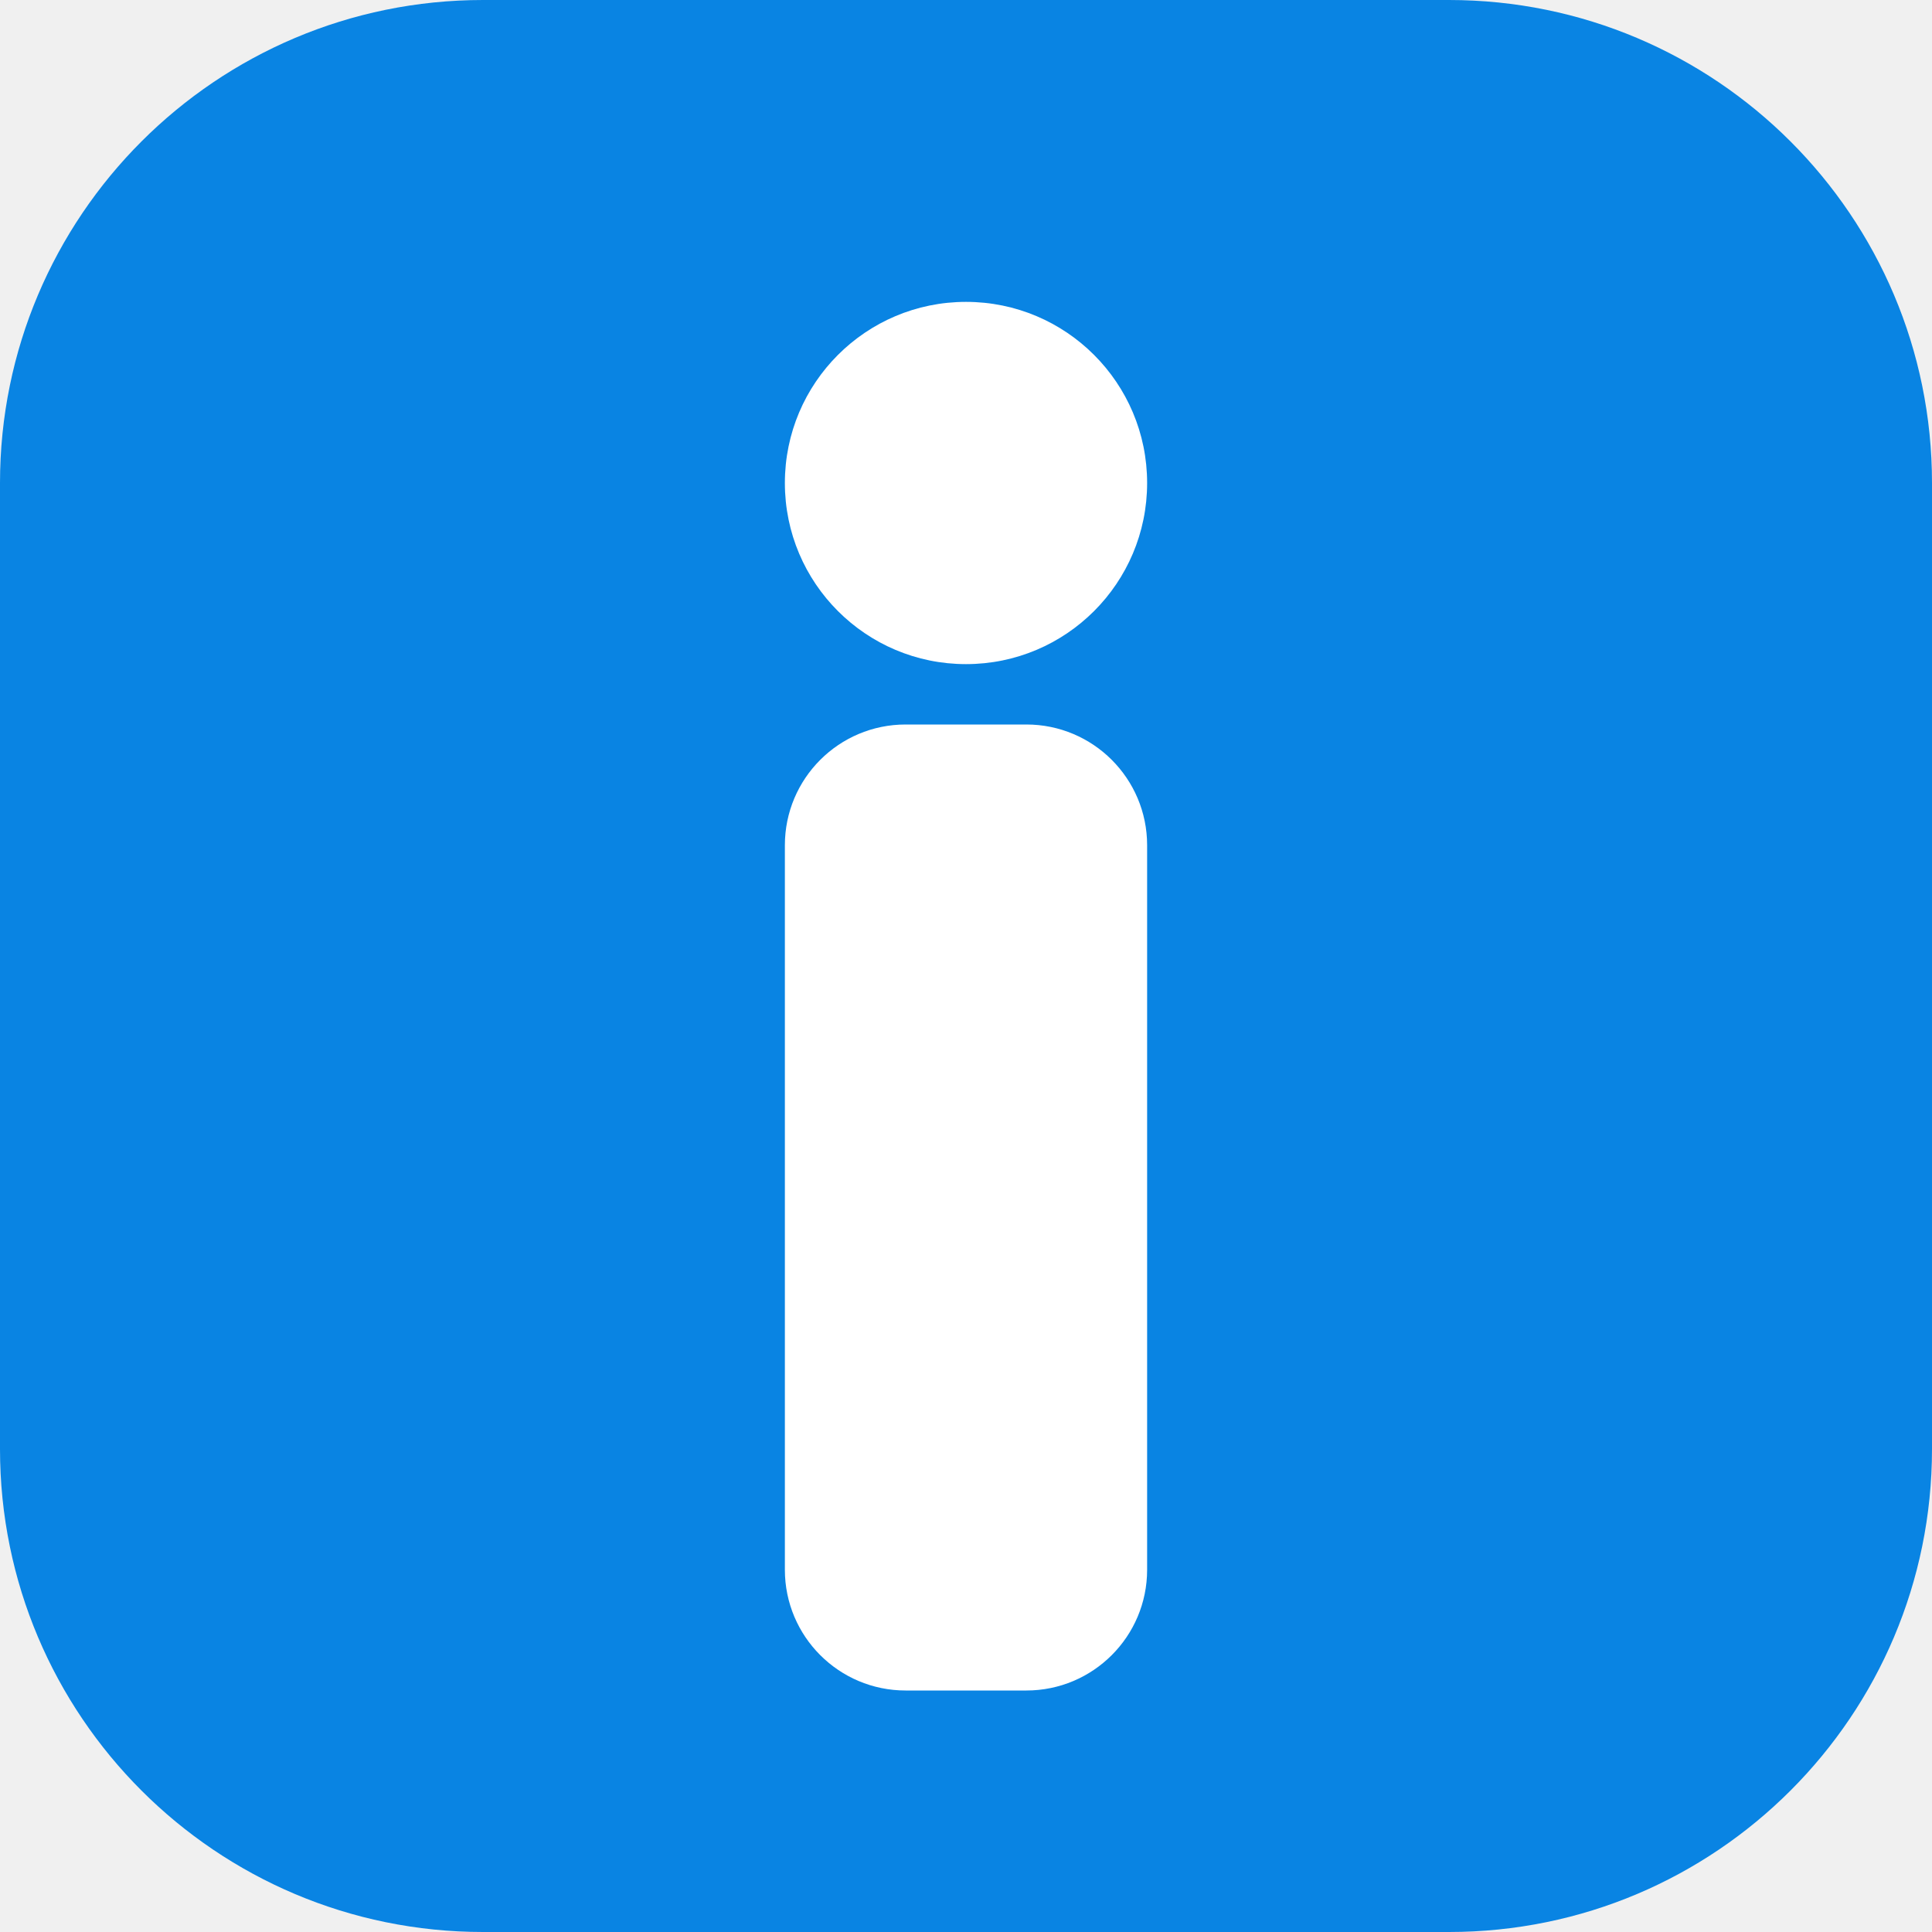
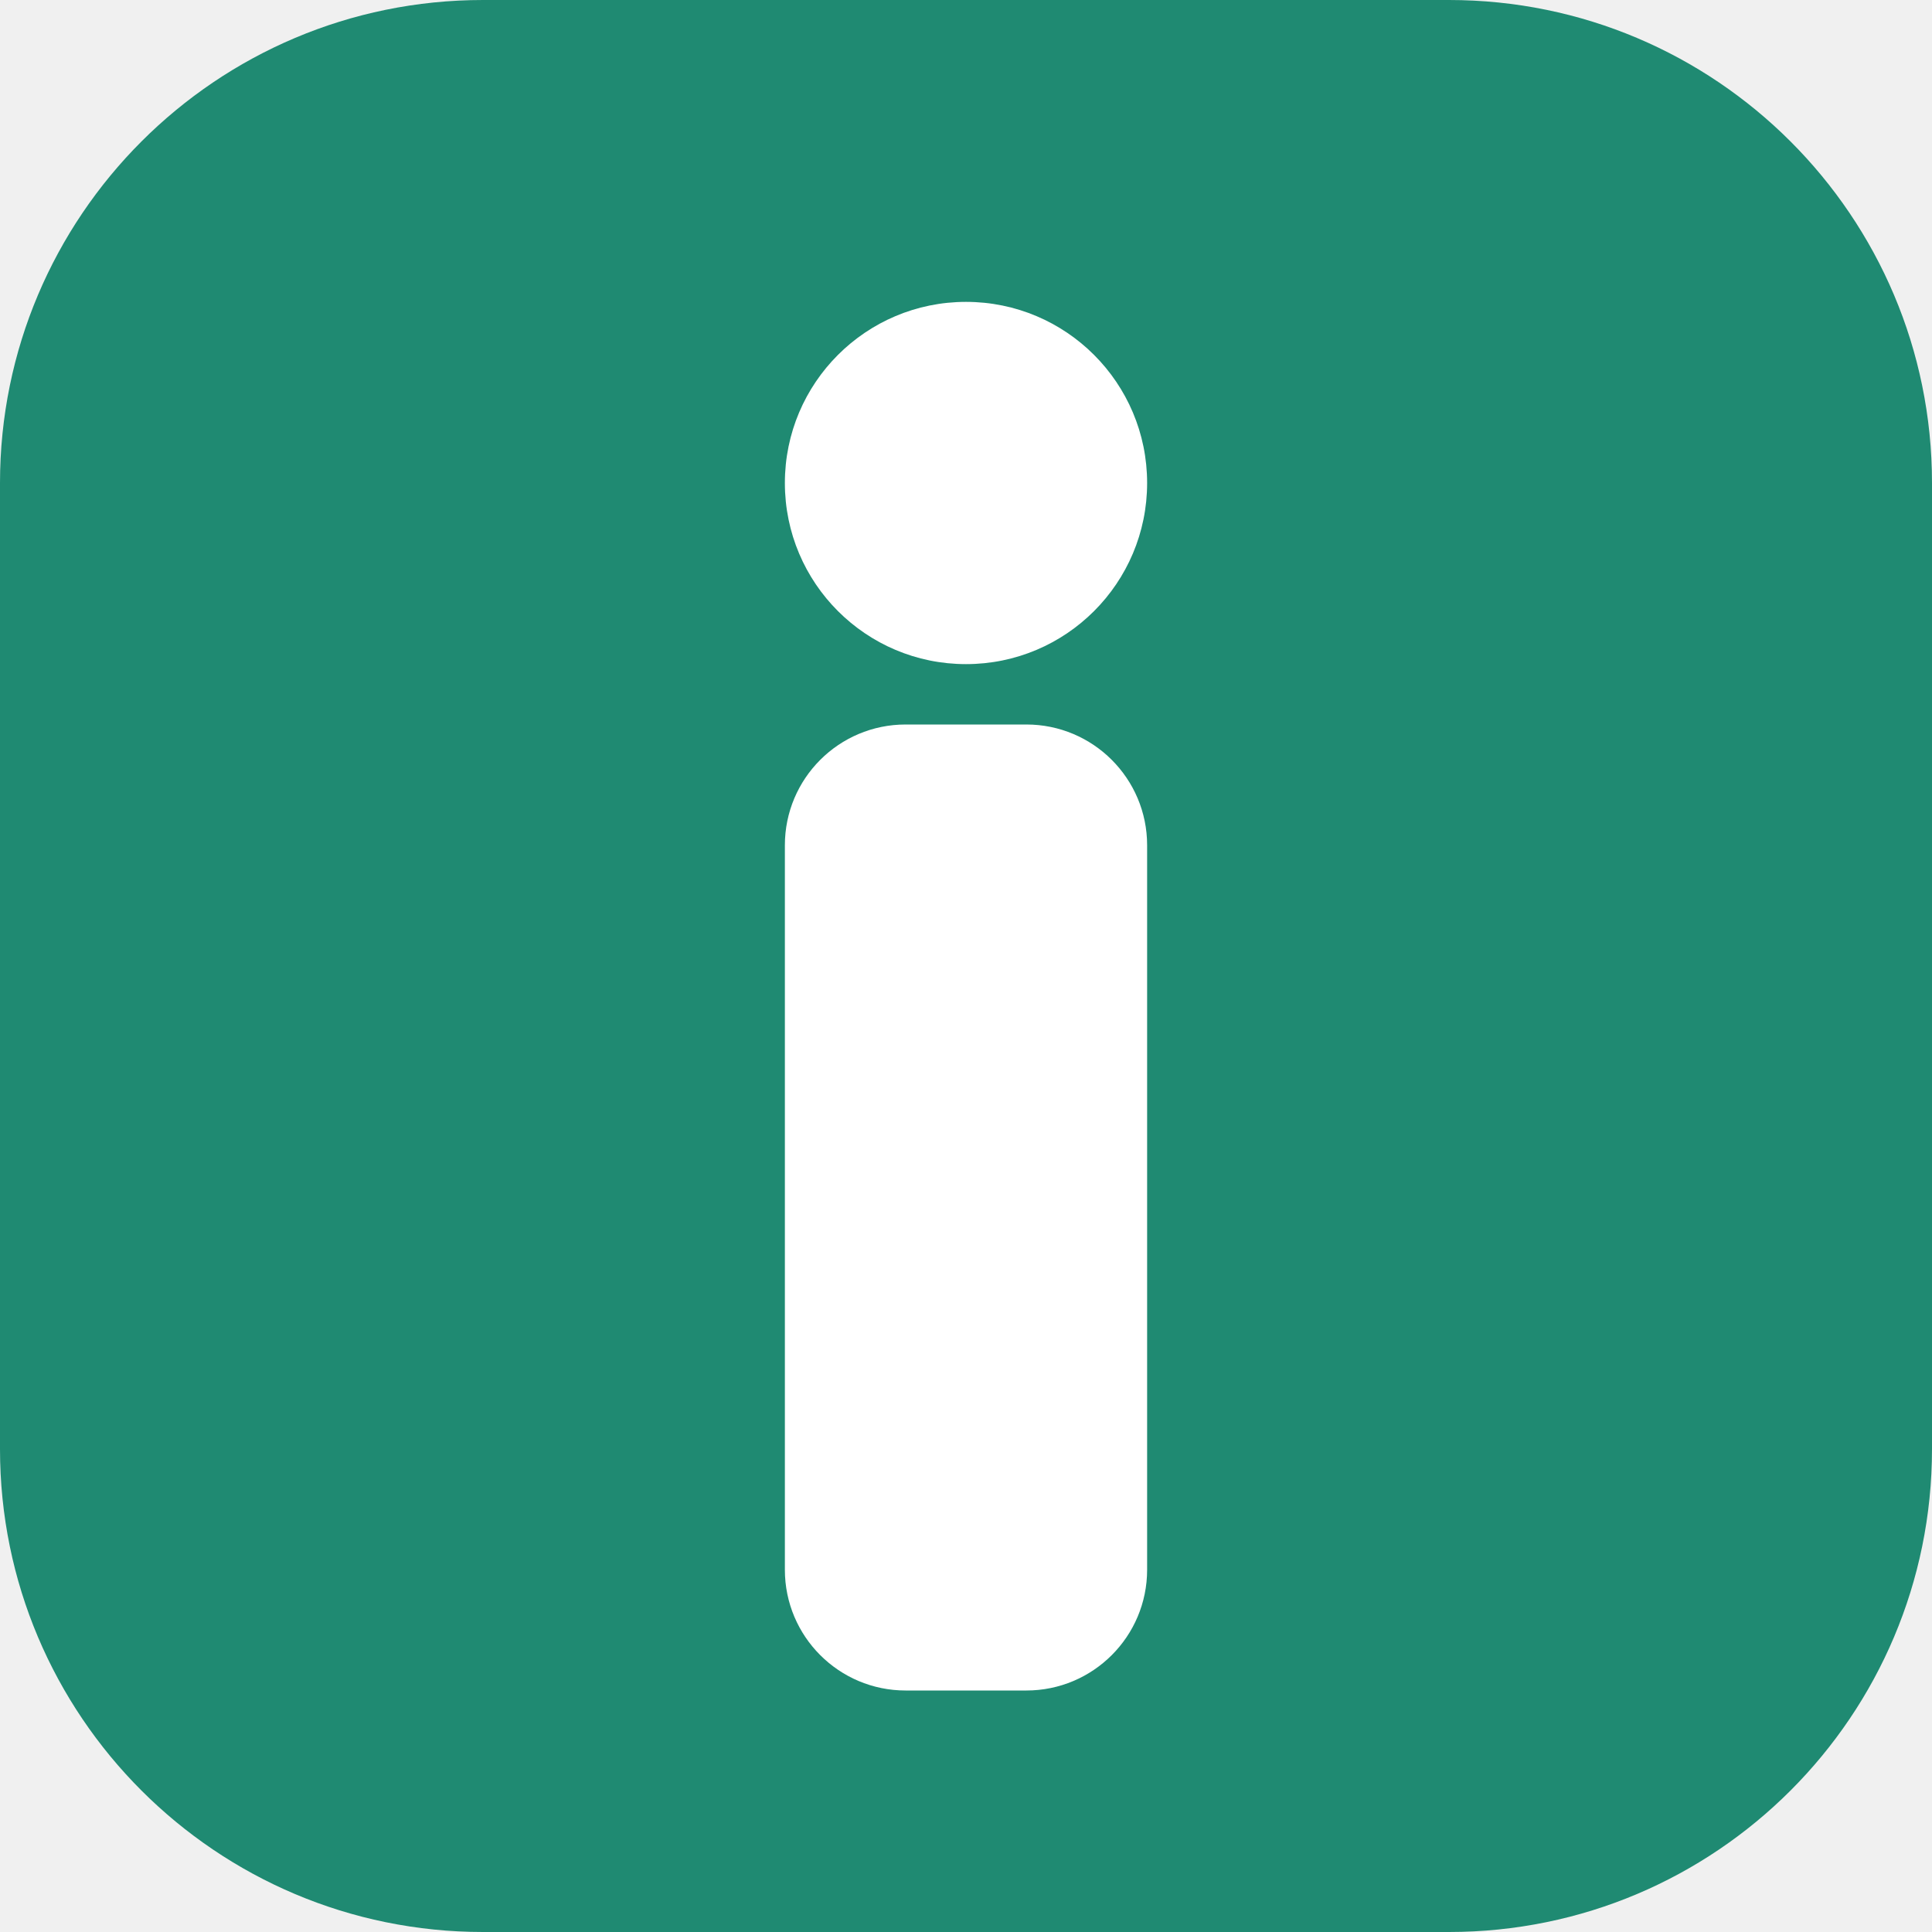
<svg xmlns="http://www.w3.org/2000/svg" width="32" height="32" viewBox="0 0 32 32" fill="none">
-   <rect width="32" height="32" rx="8" fill="#0984E3" />
+   <rect width="32" height="32" rx="8" fill="#1f8a72" />
  <circle cx="16" cy="8" r="3" fill="white" />
  <rect x="13" y="12" width="6" height="16" rx="2" fill="white" />
</svg>
